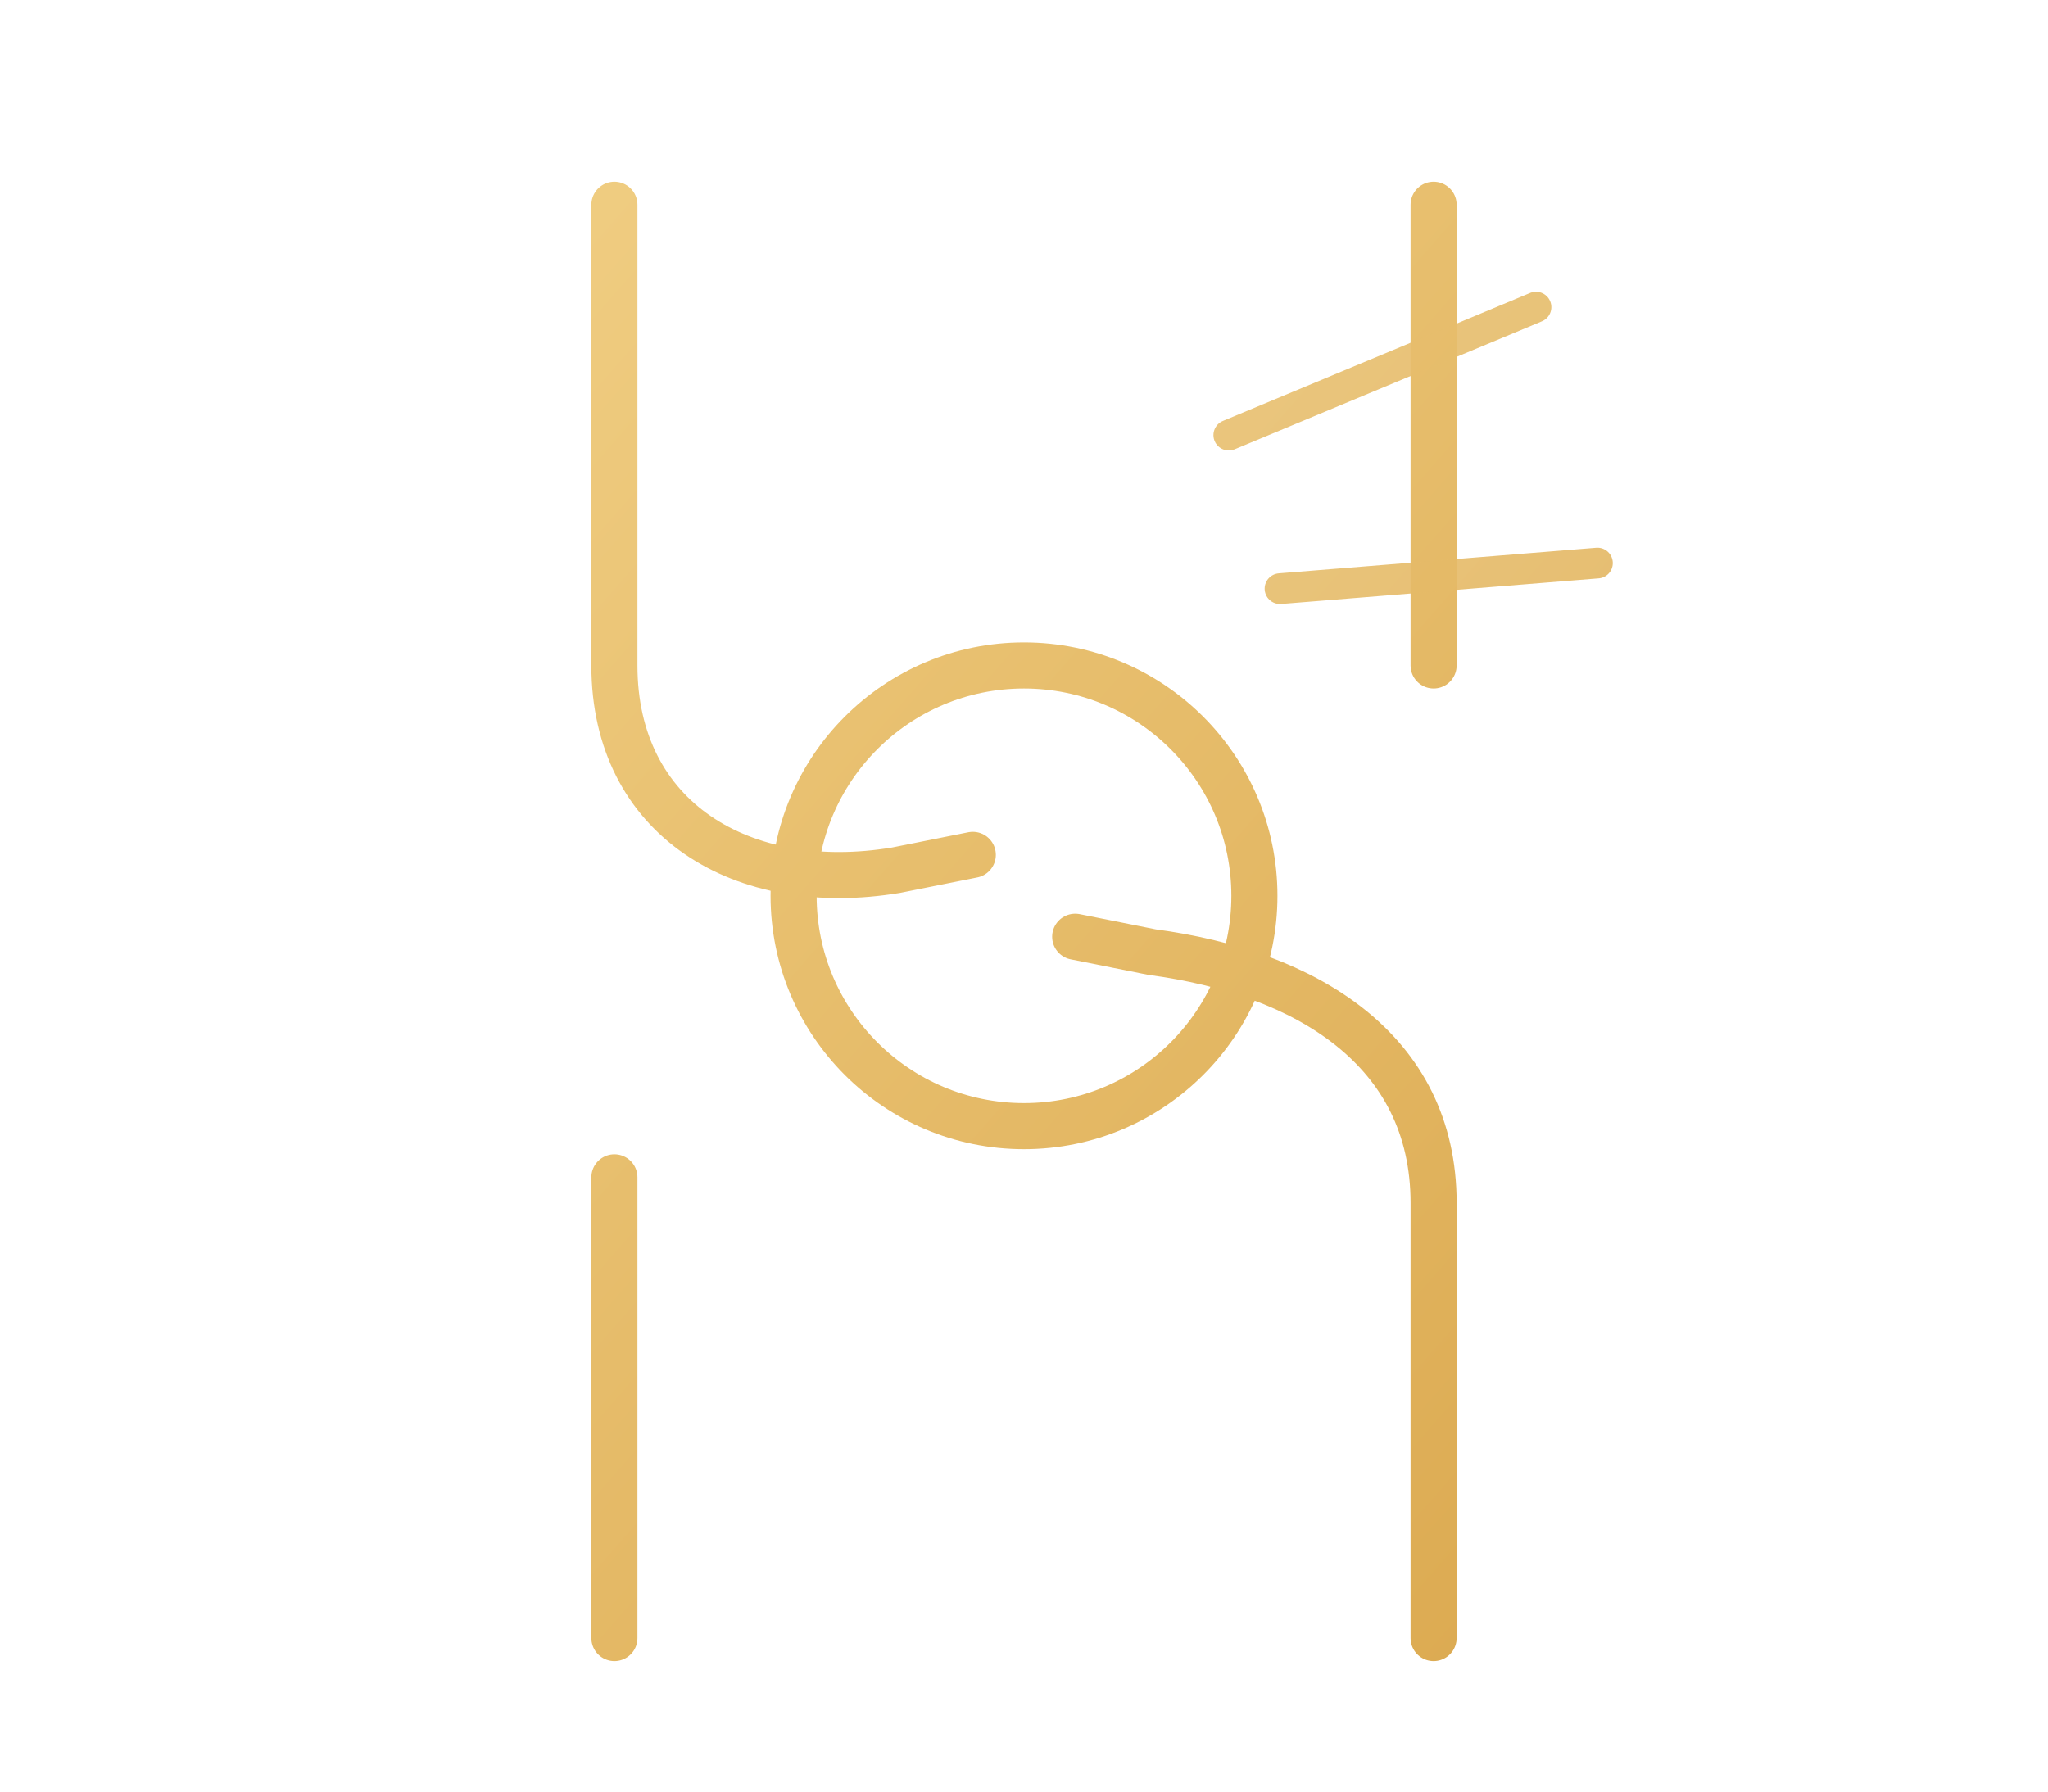
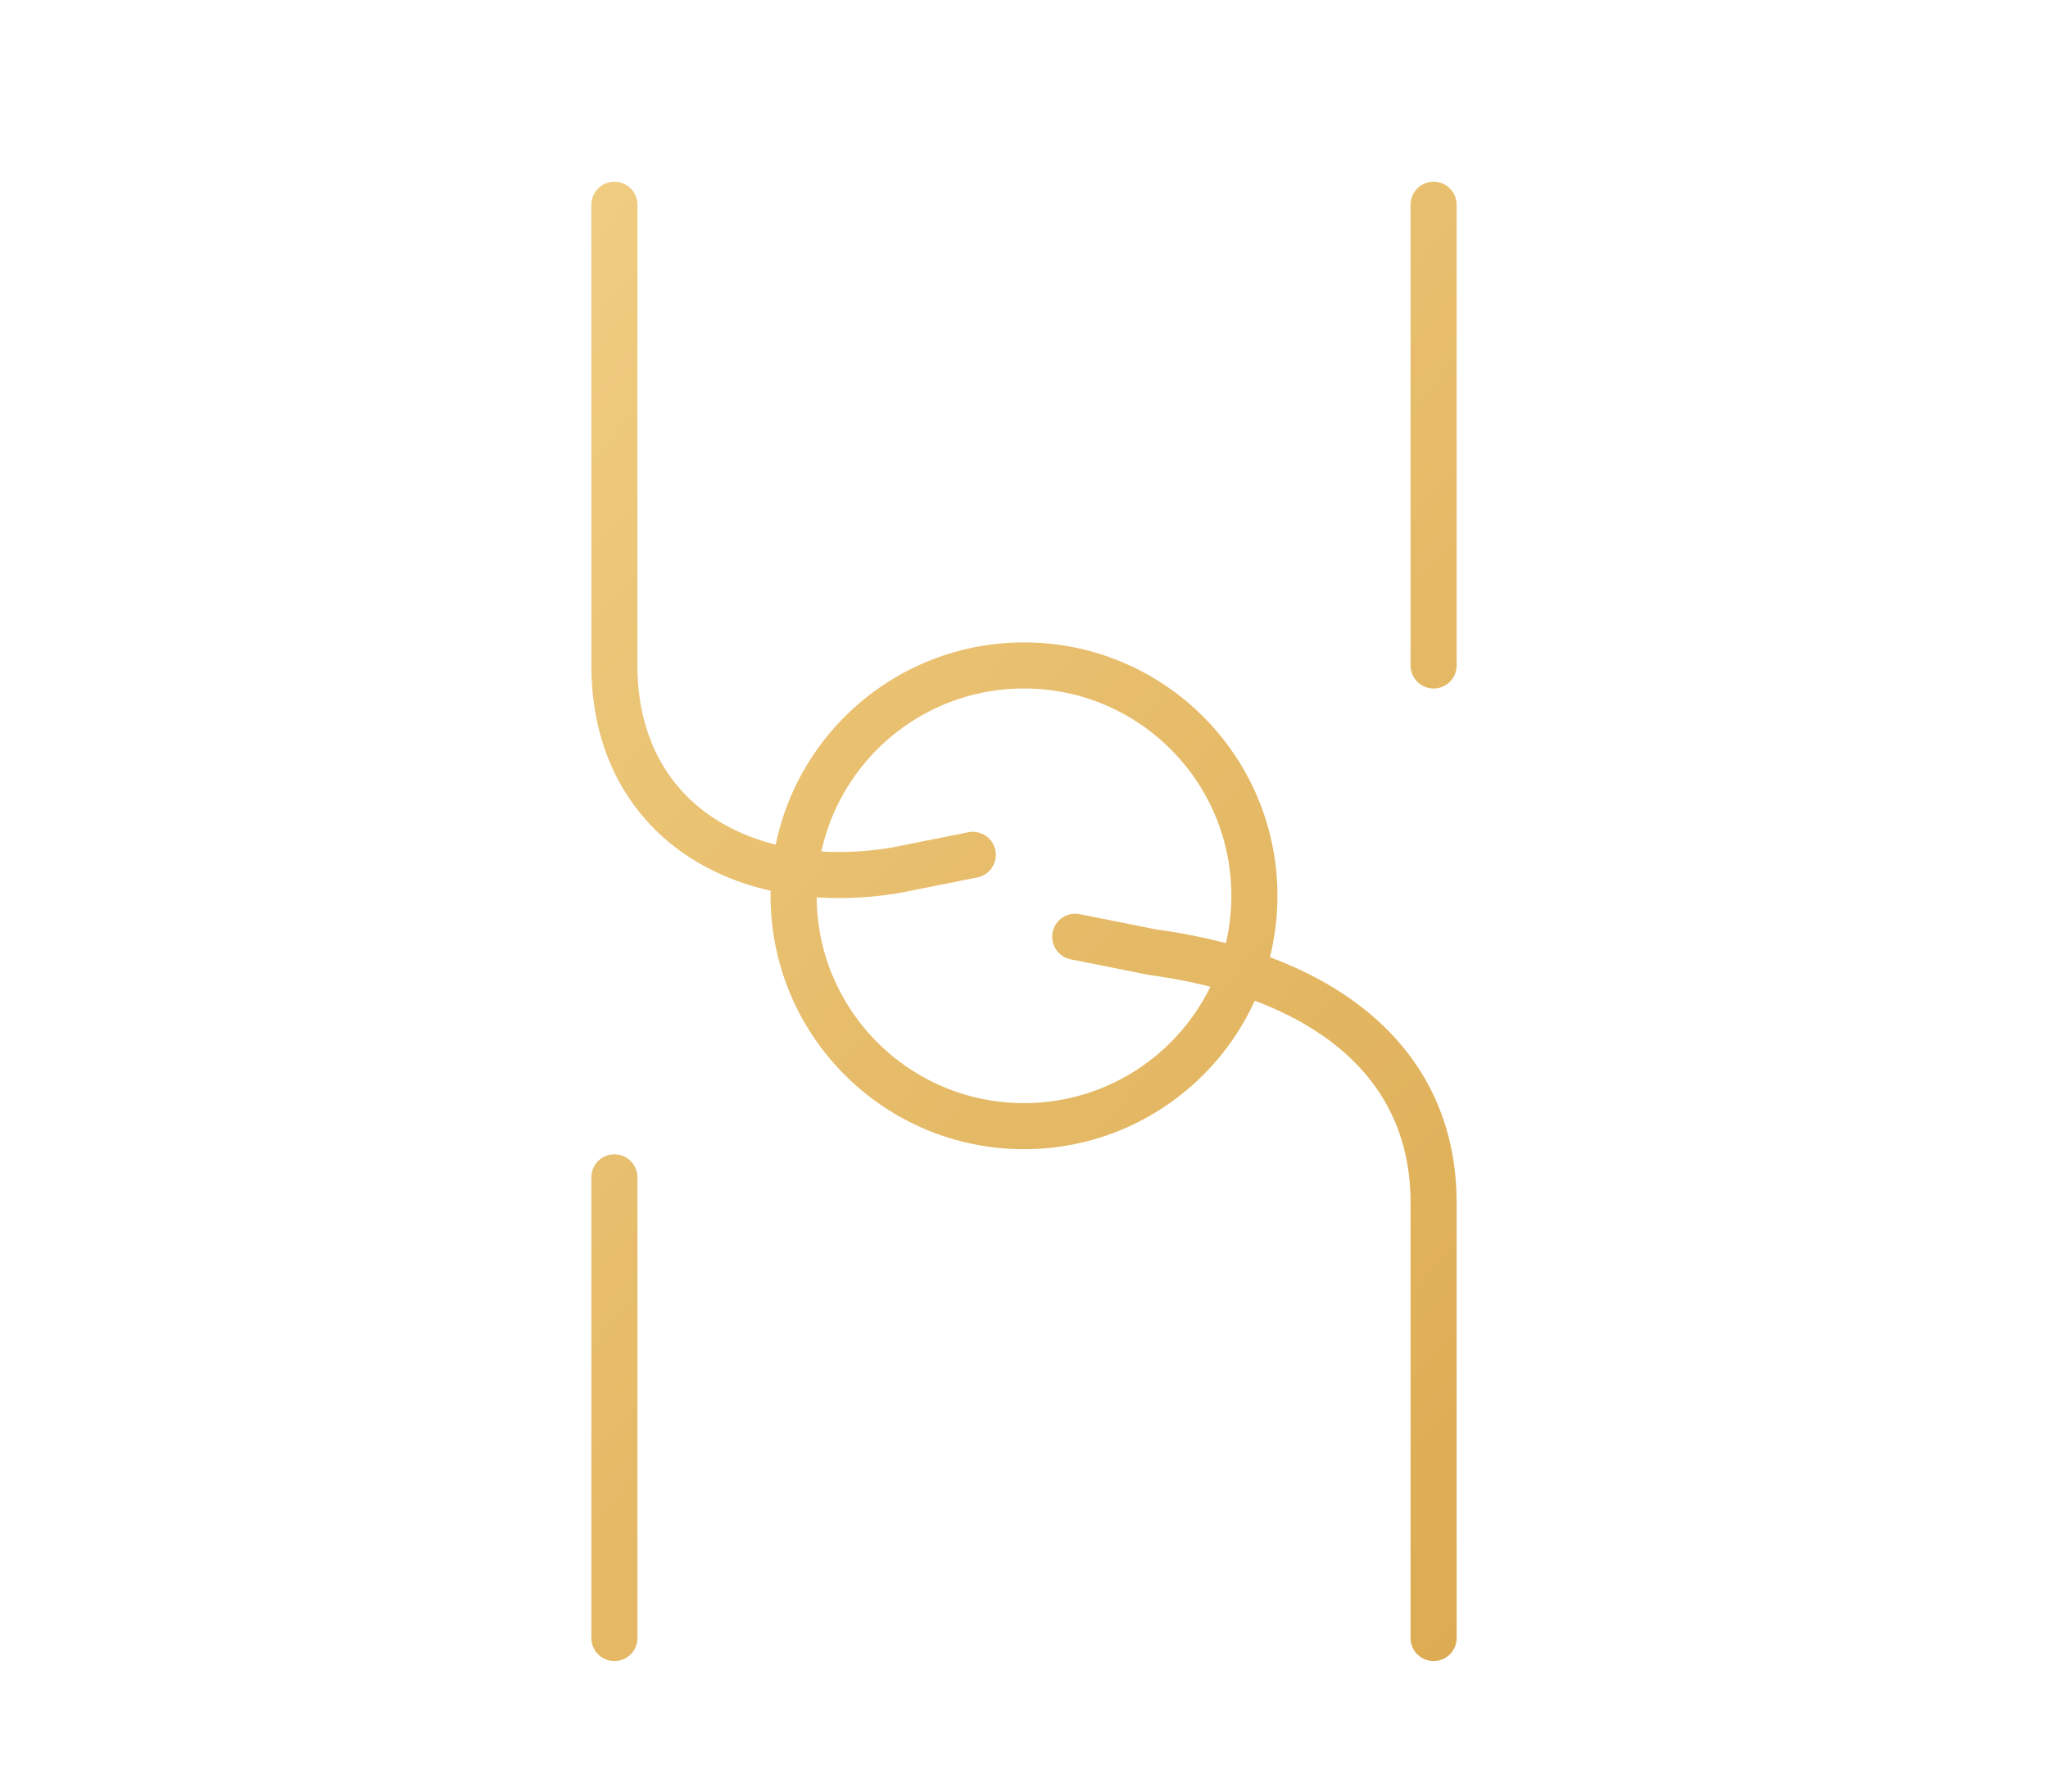
<svg xmlns="http://www.w3.org/2000/svg" viewBox="400 170 400 350" aria-hidden="true">
  <defs>
    <linearGradient id="g" gradientUnits="userSpaceOnUse" x1="400" y1="170" x2="800" y2="520">
      <stop offset="0" stop-color="#f6d891" />
      <stop offset="1" stop-color="#d6a043" />
    </linearGradient>
  </defs>
  <g fill="none" stroke="url(#g)" stroke-width="9" stroke-linecap="round" stroke-linejoin="round">
    <g stroke-width="9" transform="translate(600 345) scale(1) translate(-600 -345)">
      <path d="M520 210 L 520 300 C 520 330 545 345 575 340 L 590 337" />
      <path d="M680 210 L 680 300" />
      <path d="M610 353 L 625 356 C 655 360 680 375 680 405 L 680 490 M520 400 L 520 490" />
      <circle cx="600" cy="345" r="45" />
-       <path d="M640 255 L 700 230 M650 285 L 712 280" stroke-width="6" opacity=".9" />
    </g>
  </g>
</svg>
